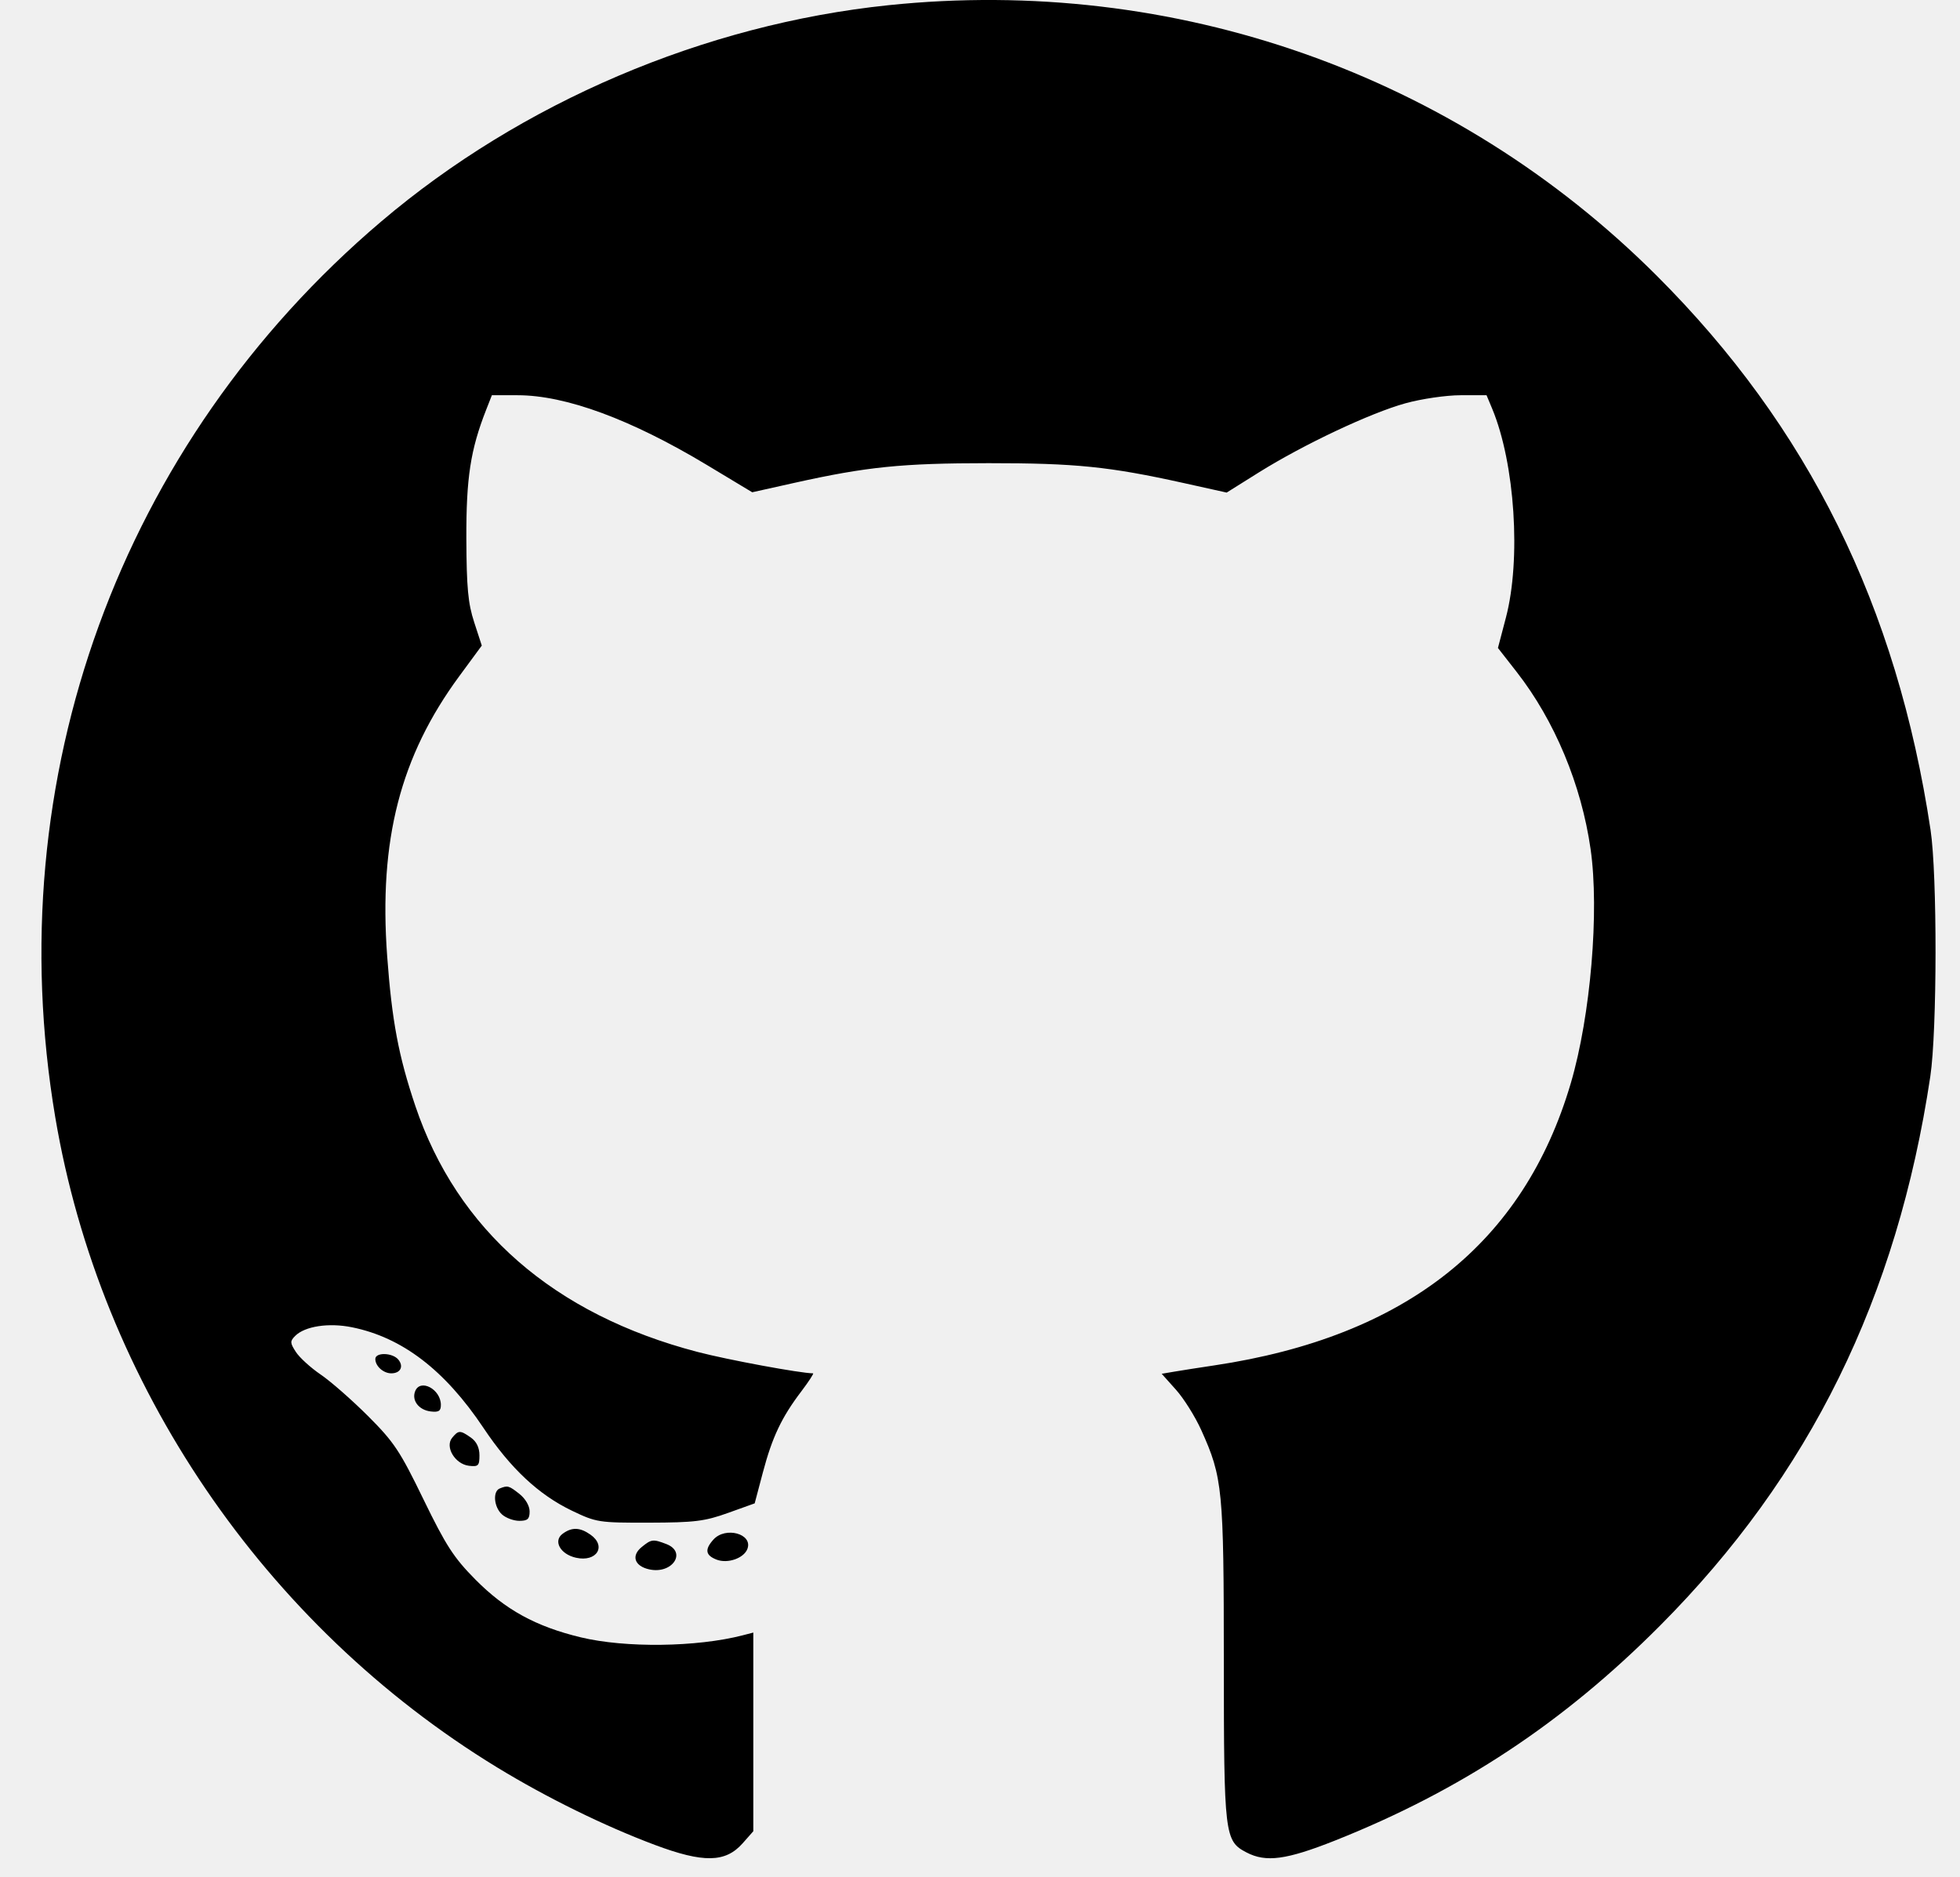
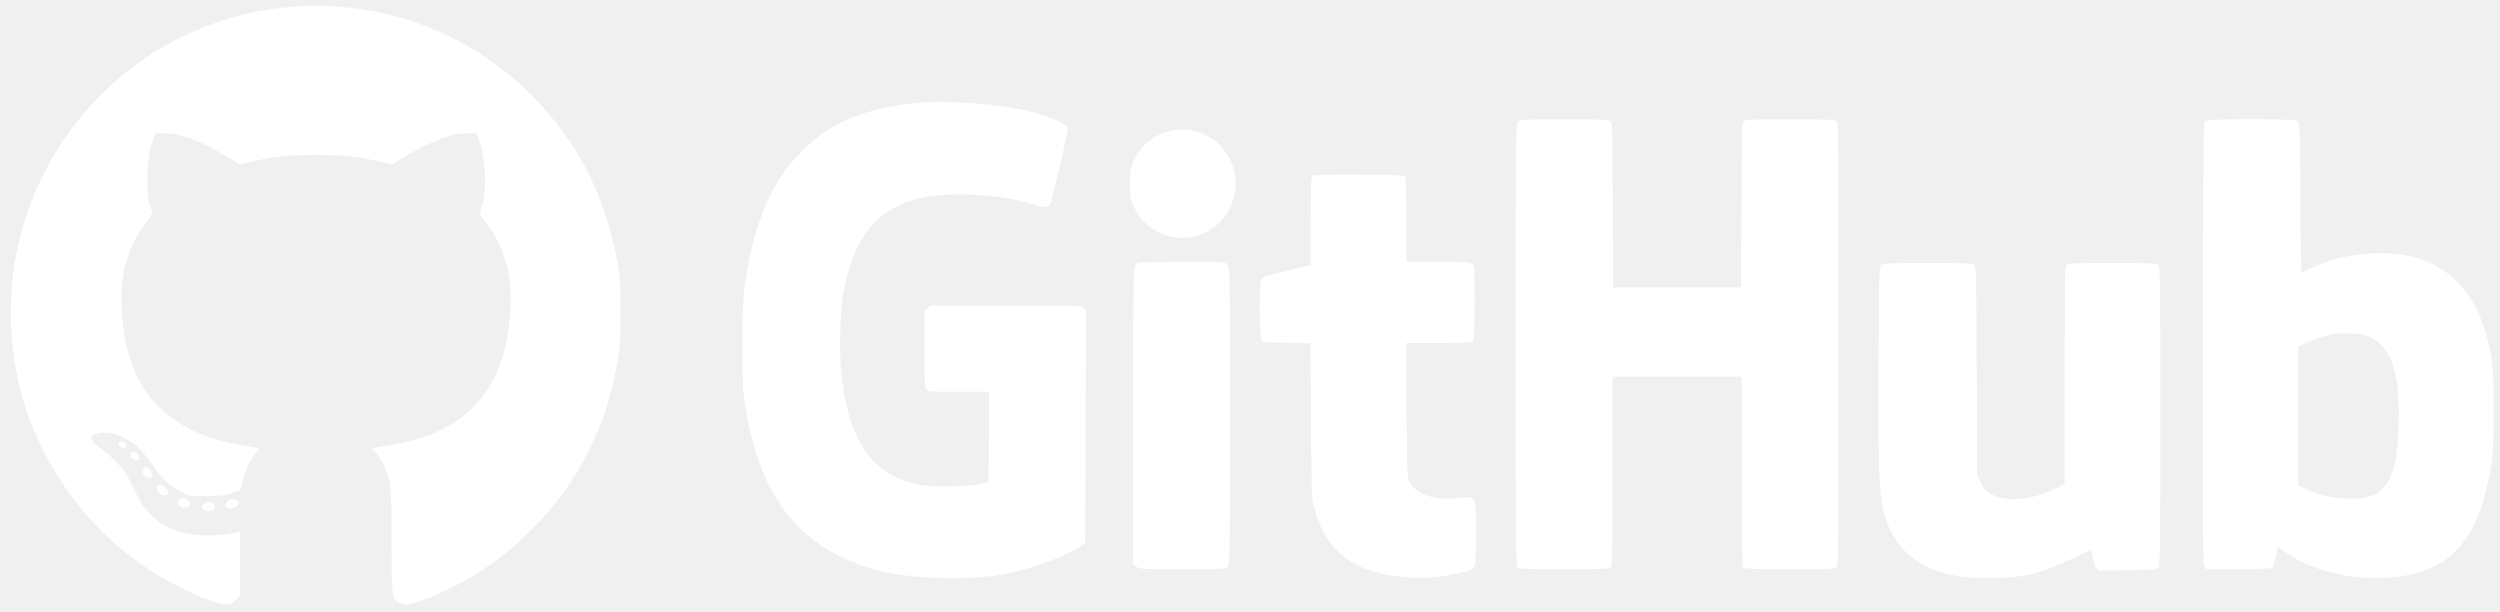
- <svg xmlns="http://www.w3.org/2000/svg" width="47" height="45" viewBox="0 0 47 45" fill="none">
-   <path fill-rule="evenodd" clip-rule="evenodd" d="M21.302 0.125C16.886 0.585 12.504 2.454 9.139 5.313C2.878 10.633 -0.044 18.663 1.325 26.788C2.404 33.187 6.335 38.971 11.922 42.38C13.108 43.104 14.493 43.784 15.704 44.238C16.866 44.673 17.395 44.664 17.805 44.203L18.064 43.91V41.528V39.146L17.81 39.212C16.705 39.497 14.995 39.518 13.925 39.26C12.847 39 12.117 38.599 11.399 37.874C10.881 37.35 10.695 37.063 10.156 35.955C9.59 34.789 9.45 34.579 8.823 33.952C8.437 33.567 7.926 33.119 7.688 32.958C7.45 32.796 7.184 32.554 7.096 32.419C6.954 32.201 6.952 32.16 7.077 32.034C7.309 31.8 7.883 31.712 8.442 31.826C9.645 32.07 10.666 32.851 11.593 34.238C12.243 35.211 12.918 35.842 13.717 36.225C14.299 36.504 14.359 36.514 15.567 36.511C16.656 36.508 16.898 36.478 17.456 36.278L18.097 36.048L18.294 35.304C18.518 34.459 18.742 33.986 19.215 33.363C19.395 33.125 19.522 32.93 19.497 32.93C19.203 32.93 17.443 32.605 16.727 32.417C13.283 31.517 10.962 29.493 9.959 26.517C9.556 25.319 9.398 24.479 9.284 22.925C9.081 20.145 9.598 18.137 11.013 16.214L11.553 15.48L11.371 14.921C11.223 14.467 11.188 14.093 11.183 12.92C11.178 11.46 11.281 10.786 11.658 9.826L11.795 9.477H12.413C13.565 9.477 15.128 10.053 16.952 11.15L18.038 11.804L19.045 11.579C20.784 11.192 21.623 11.107 23.706 11.106C25.794 11.105 26.602 11.188 28.387 11.583L29.415 11.811L30.191 11.325C31.258 10.659 32.861 9.902 33.702 9.67C34.089 9.563 34.679 9.477 35.024 9.477H35.647L35.784 9.805C36.328 11.115 36.478 13.414 36.111 14.81L35.92 15.537L36.37 16.113C37.281 17.281 37.921 18.816 38.142 20.361C38.355 21.848 38.142 24.358 37.668 25.97C36.536 29.816 33.71 32.053 29.117 32.74C28.761 32.793 28.332 32.86 28.163 32.889L27.857 32.941L28.198 33.322C28.386 33.531 28.66 33.968 28.807 34.294C29.319 35.431 29.346 35.706 29.347 39.844C29.349 44.016 29.364 44.144 29.892 44.419C30.359 44.662 30.846 44.596 32.011 44.134C35.027 42.935 37.487 41.31 39.805 38.982C43.397 35.376 45.493 31.118 46.288 25.811C46.452 24.718 46.456 20.972 46.294 19.901C45.486 14.534 43.363 10.24 39.723 6.606C34.881 1.773 28.168 -0.589 21.302 0.125ZM9 32.586C9 32.757 9.193 32.93 9.383 32.93C9.603 32.93 9.687 32.765 9.552 32.601C9.413 32.432 9 32.422 9 32.586ZM9.954 33.362C9.869 33.583 10.045 33.81 10.327 33.844C10.52 33.867 10.572 33.834 10.572 33.688C10.572 33.309 10.074 33.047 9.954 33.362ZM10.843 34.475C10.663 34.693 10.912 35.108 11.246 35.147C11.47 35.173 11.497 35.146 11.497 34.896C11.497 34.712 11.427 34.566 11.292 34.471C11.035 34.291 10.994 34.291 10.843 34.475ZM11.983 35.691C11.811 35.761 11.843 36.137 12.037 36.313C12.13 36.398 12.317 36.467 12.453 36.467C12.652 36.467 12.7 36.424 12.7 36.241C12.7 36.108 12.6 35.936 12.456 35.822C12.203 35.622 12.174 35.614 11.983 35.691ZM13.492 36.777C13.258 36.949 13.437 37.269 13.813 37.352C14.309 37.462 14.551 37.074 14.159 36.798C13.907 36.621 13.713 36.614 13.492 36.777ZM17.108 36.916C16.893 37.154 16.916 37.295 17.186 37.398C17.451 37.499 17.837 37.364 17.922 37.141C18.06 36.779 17.396 36.596 17.108 36.916ZM15.387 37.096C15.13 37.305 15.215 37.553 15.569 37.631C16.121 37.753 16.481 37.216 15.977 37.023C15.659 36.901 15.62 36.906 15.387 37.096Z" fill="#000" />
+ <svg xmlns="http://www.w3.org/2000/svg" width="143" height="35" viewBox="0 0 143 35" fill="none">
+   <path fill-rule="evenodd" clip-rule="evenodd" d="M16.215 0.427C12.822 0.78 9.456 2.216 6.872 4.412C2.063 8.498 -0.182 14.667 0.87 20.907C1.698 25.823 4.718 30.266 9.01 32.885C9.921 33.441 10.985 33.963 11.915 34.312C12.807 34.646 13.214 34.639 13.528 34.285L13.728 34.06V32.23V30.401L13.533 30.451C12.684 30.67 11.37 30.686 10.549 30.488C9.72 30.288 9.159 29.981 8.608 29.423C8.21 29.021 8.067 28.801 7.654 27.95C7.219 27.054 7.111 26.892 6.629 26.411C6.333 26.115 5.94 25.771 5.758 25.647C5.575 25.523 5.37 25.337 5.303 25.233C5.193 25.066 5.192 25.034 5.288 24.937C5.466 24.758 5.907 24.69 6.337 24.777C7.261 24.965 8.045 25.565 8.757 26.63C9.256 27.378 9.774 27.863 10.389 28.157C10.835 28.371 10.882 28.378 11.81 28.376C12.646 28.375 12.832 28.352 13.261 28.198L13.753 28.021L13.905 27.449C14.076 26.8 14.249 26.437 14.611 25.959C14.75 25.776 14.848 25.626 14.828 25.626C14.602 25.626 13.251 25.376 12.701 25.232C10.055 24.54 8.272 22.985 7.502 20.7C7.192 19.78 7.071 19.134 6.984 17.941C6.827 15.805 7.225 14.263 8.311 12.785L8.726 12.221L8.586 11.792C8.473 11.444 8.446 11.156 8.442 10.255C8.438 9.134 8.517 8.616 8.807 7.878L8.912 7.61H9.387C10.271 7.61 11.473 8.053 12.874 8.896L13.708 9.397L14.482 9.225C15.817 8.928 16.461 8.862 18.062 8.862C19.665 8.861 20.287 8.924 21.657 9.228L22.447 9.403L23.043 9.03C23.862 8.518 25.094 7.937 25.74 7.759C26.037 7.676 26.491 7.61 26.756 7.61H27.234L27.339 7.862C27.757 8.869 27.873 10.634 27.591 11.707L27.444 12.265L27.79 12.708C28.489 13.605 28.981 14.784 29.151 15.971C29.314 17.113 29.151 19.041 28.787 20.279C27.917 23.234 25.746 24.952 22.218 25.48C21.945 25.521 21.615 25.572 21.485 25.594L21.25 25.634L21.512 25.927C21.657 26.087 21.867 26.423 21.98 26.674C22.373 27.547 22.394 27.758 22.395 30.937C22.396 34.141 22.408 34.24 22.813 34.451C23.172 34.638 23.546 34.587 24.441 34.232C26.758 33.312 28.648 32.063 30.428 30.275C33.187 27.505 34.797 24.234 35.408 20.157C35.534 19.317 35.537 16.44 35.413 15.617C34.792 11.495 33.161 8.196 30.365 5.405C26.646 1.692 21.489 -0.122 16.215 0.427ZM52.698 5.87C50.317 6.064 48.566 6.607 47.081 7.612C46.383 8.084 45.285 9.185 44.801 9.898C43.675 11.556 42.991 13.566 42.598 16.368C42.491 17.127 42.467 17.75 42.469 19.764C42.47 21.989 42.486 22.331 42.634 23.266C43.479 28.599 45.893 31.531 50.374 32.667C52.088 33.102 55.287 33.206 57.151 32.887C58.788 32.607 60.592 31.985 61.686 31.323L62.077 31.086L62.096 24.406L62.115 17.726L61.963 17.601C61.823 17.485 61.503 17.476 57.518 17.476H53.225L53.05 17.651L52.876 17.827V19.959C52.876 21.773 52.892 22.115 52.986 22.25C53.096 22.407 53.12 22.409 54.834 22.409H56.57V24.978C56.57 26.392 56.544 27.564 56.512 27.584C56.21 27.772 53.864 27.895 52.906 27.774C49.994 27.405 48.498 25.344 48.11 21.163C48.007 20.049 48.061 17.963 48.219 16.94C48.687 13.925 49.946 12.153 52.103 11.472C53.834 10.926 56.913 11.021 59.117 11.687C60.038 11.966 60.04 11.965 60.293 10.911C60.841 8.628 61.109 7.384 61.072 7.287C60.984 7.058 59.88 6.605 58.732 6.327C57.199 5.957 54.314 5.738 52.698 5.87ZM86.813 6.954C86.704 7.075 86.695 8.063 86.695 19.71C86.695 31.093 86.706 32.347 86.807 32.449C86.904 32.547 87.245 32.561 89.466 32.561C91.687 32.561 92.028 32.547 92.125 32.449C92.225 32.348 92.237 31.751 92.237 26.944V21.551H95.931H99.626V26.97C99.626 31.09 99.646 32.41 99.711 32.475C99.774 32.539 100.462 32.561 102.364 32.561C104.762 32.561 104.94 32.552 105.05 32.43C105.159 32.309 105.168 31.322 105.168 19.68C105.168 7.545 105.163 7.056 105.038 6.942C104.922 6.836 104.633 6.823 102.384 6.823C100.034 6.823 99.853 6.832 99.744 6.954C99.638 7.071 99.625 7.534 99.609 11.761L99.59 16.439H95.931H92.272L92.254 11.761C92.237 7.534 92.225 7.071 92.119 6.954C92.01 6.832 91.828 6.823 89.466 6.823C87.1 6.823 86.922 6.832 86.813 6.954ZM126.158 6.925C126.023 7.025 126.02 7.247 126.002 19.627C125.986 30.841 125.996 32.245 126.093 32.394L126.201 32.561L128.029 32.56C129.035 32.559 129.903 32.53 129.959 32.494C130.015 32.458 130.111 32.169 130.172 31.852L130.283 31.274L130.639 31.53C131.979 32.499 133.899 33.061 135.864 33.061C139.931 33.061 141.796 31.217 142.514 26.484C142.612 25.834 142.639 25.19 142.64 23.41C142.642 20.957 142.574 20.338 142.144 18.921C141.132 15.582 138.565 14.065 134.795 14.577C133.688 14.728 132.742 15.036 131.653 15.601C131.624 15.616 131.592 13.693 131.582 11.327C131.563 7.164 131.558 7.023 131.424 6.925C131.22 6.775 126.362 6.775 126.158 6.925ZM66.809 7.509C66.307 7.644 65.664 8.042 65.338 8.418C65.195 8.583 64.979 8.927 64.856 9.183C64.646 9.624 64.634 9.691 64.634 10.505C64.634 11.319 64.646 11.387 64.856 11.828C65.143 12.427 65.496 12.831 66.01 13.145C67.037 13.772 68.288 13.761 69.29 13.114C70.271 12.48 70.837 11.192 70.645 10.027C70.344 8.189 68.578 7.03 66.809 7.509ZM75.096 10.045C74.982 10.114 74.972 10.315 74.972 12.636V15.154L73.817 15.433C72.186 15.827 72.233 15.811 72.141 16.014C72.022 16.277 72.03 19.166 72.151 19.406L72.241 19.585L73.602 19.604L74.962 19.624L74.99 24.037C75.017 28.291 75.024 28.471 75.173 29.045C75.857 31.676 77.584 32.895 80.838 33.04C81.787 33.083 82.599 32.993 83.711 32.724C84.466 32.541 84.421 32.68 84.421 30.514C84.421 28.249 84.493 28.394 83.427 28.488C81.953 28.618 81.02 28.304 80.603 27.536C80.489 27.326 80.477 26.973 80.458 23.463L80.438 19.621H82.309C83.669 19.621 84.203 19.597 84.265 19.535C84.328 19.472 84.35 18.881 84.35 17.323C84.35 15.206 84.35 15.196 84.192 15.085C84.06 14.991 83.749 14.974 82.239 14.974H80.443L80.442 12.597C80.441 11.225 80.412 10.174 80.373 10.112C80.316 10.021 79.933 10.002 77.763 9.988C76.101 9.977 75.178 9.996 75.096 10.045ZM65.096 15.027C64.812 15.138 64.817 14.982 64.814 23.78L64.812 32.264L64.999 32.413C65.18 32.556 65.266 32.561 67.628 32.561C69.975 32.561 70.075 32.555 70.212 32.418C70.352 32.276 70.354 32.18 70.354 23.767C70.354 15.355 70.352 15.258 70.212 15.117C70.075 14.979 69.979 14.974 67.636 14.979C66.298 14.982 65.155 15.004 65.096 15.027ZM107.574 15.163C107.494 15.261 107.473 16.261 107.456 20.865C107.434 26.758 107.48 28.163 107.727 29.201C108.147 30.958 109.236 32.149 110.923 32.692C111.78 32.968 112.509 33.061 113.8 33.061C115.967 33.061 116.841 32.816 119.599 31.433C119.623 31.421 119.664 31.603 119.691 31.837C119.72 32.1 119.795 32.335 119.886 32.451L120.033 32.64L121.684 32.618C122.954 32.602 123.362 32.574 123.452 32.498C123.56 32.408 123.569 31.711 123.569 23.841C123.569 15.64 123.564 15.277 123.439 15.163C123.324 15.058 123.037 15.045 120.822 15.045C118.502 15.045 118.326 15.054 118.216 15.176C118.109 15.295 118.099 15.837 118.099 21.501V27.695L117.512 27.978C116.43 28.501 115.27 28.68 114.408 28.457C113.815 28.304 113.508 28.062 113.276 27.564L113.09 27.163L113.069 21.232C113.051 15.888 113.037 15.288 112.934 15.173C112.828 15.055 112.626 15.045 110.245 15.045C107.938 15.045 107.662 15.057 107.574 15.163ZM135.597 19.288C136.72 19.841 137.211 21.18 137.211 23.693C137.211 26.054 136.908 27.383 136.231 27.999C135.804 28.387 135.331 28.521 134.404 28.517C133.362 28.513 132.723 28.36 131.687 27.865L131.456 27.755V23.791V19.827L131.971 19.592C132.409 19.392 132.825 19.261 133.552 19.09C133.63 19.072 134.033 19.065 134.448 19.076C135.102 19.092 135.256 19.12 135.597 19.288ZM6.765 25.361C6.765 25.493 6.913 25.626 7.059 25.626C7.228 25.626 7.293 25.499 7.189 25.373C7.082 25.244 6.765 25.235 6.765 25.361ZM7.498 25.957C7.433 26.127 7.568 26.302 7.785 26.328C7.933 26.346 7.973 26.32 7.973 26.208C7.973 25.917 7.59 25.715 7.498 25.957ZM8.18 26.812C8.042 26.98 8.234 27.299 8.49 27.329C8.663 27.349 8.683 27.328 8.683 27.136C8.683 26.995 8.629 26.883 8.525 26.81C8.328 26.671 8.297 26.671 8.18 26.812ZM9.056 27.747C8.924 27.8 8.949 28.089 9.098 28.224C9.169 28.29 9.313 28.343 9.417 28.343C9.571 28.343 9.607 28.31 9.607 28.169C9.607 28.067 9.53 27.935 9.42 27.848C9.225 27.693 9.203 27.687 9.056 27.747ZM10.216 28.581C10.036 28.713 10.173 28.959 10.462 29.023C10.843 29.107 11.029 28.809 10.728 28.597C10.535 28.461 10.385 28.456 10.216 28.581ZM12.993 28.688C12.829 28.871 12.846 28.979 13.053 29.058C13.256 29.136 13.553 29.032 13.619 28.86C13.725 28.582 13.214 28.442 12.993 28.688ZM11.671 28.826C11.474 28.986 11.539 29.177 11.811 29.237C12.235 29.331 12.512 28.918 12.125 28.77C11.88 28.677 11.85 28.68 11.671 28.826Z" fill="white" />
</svg>
